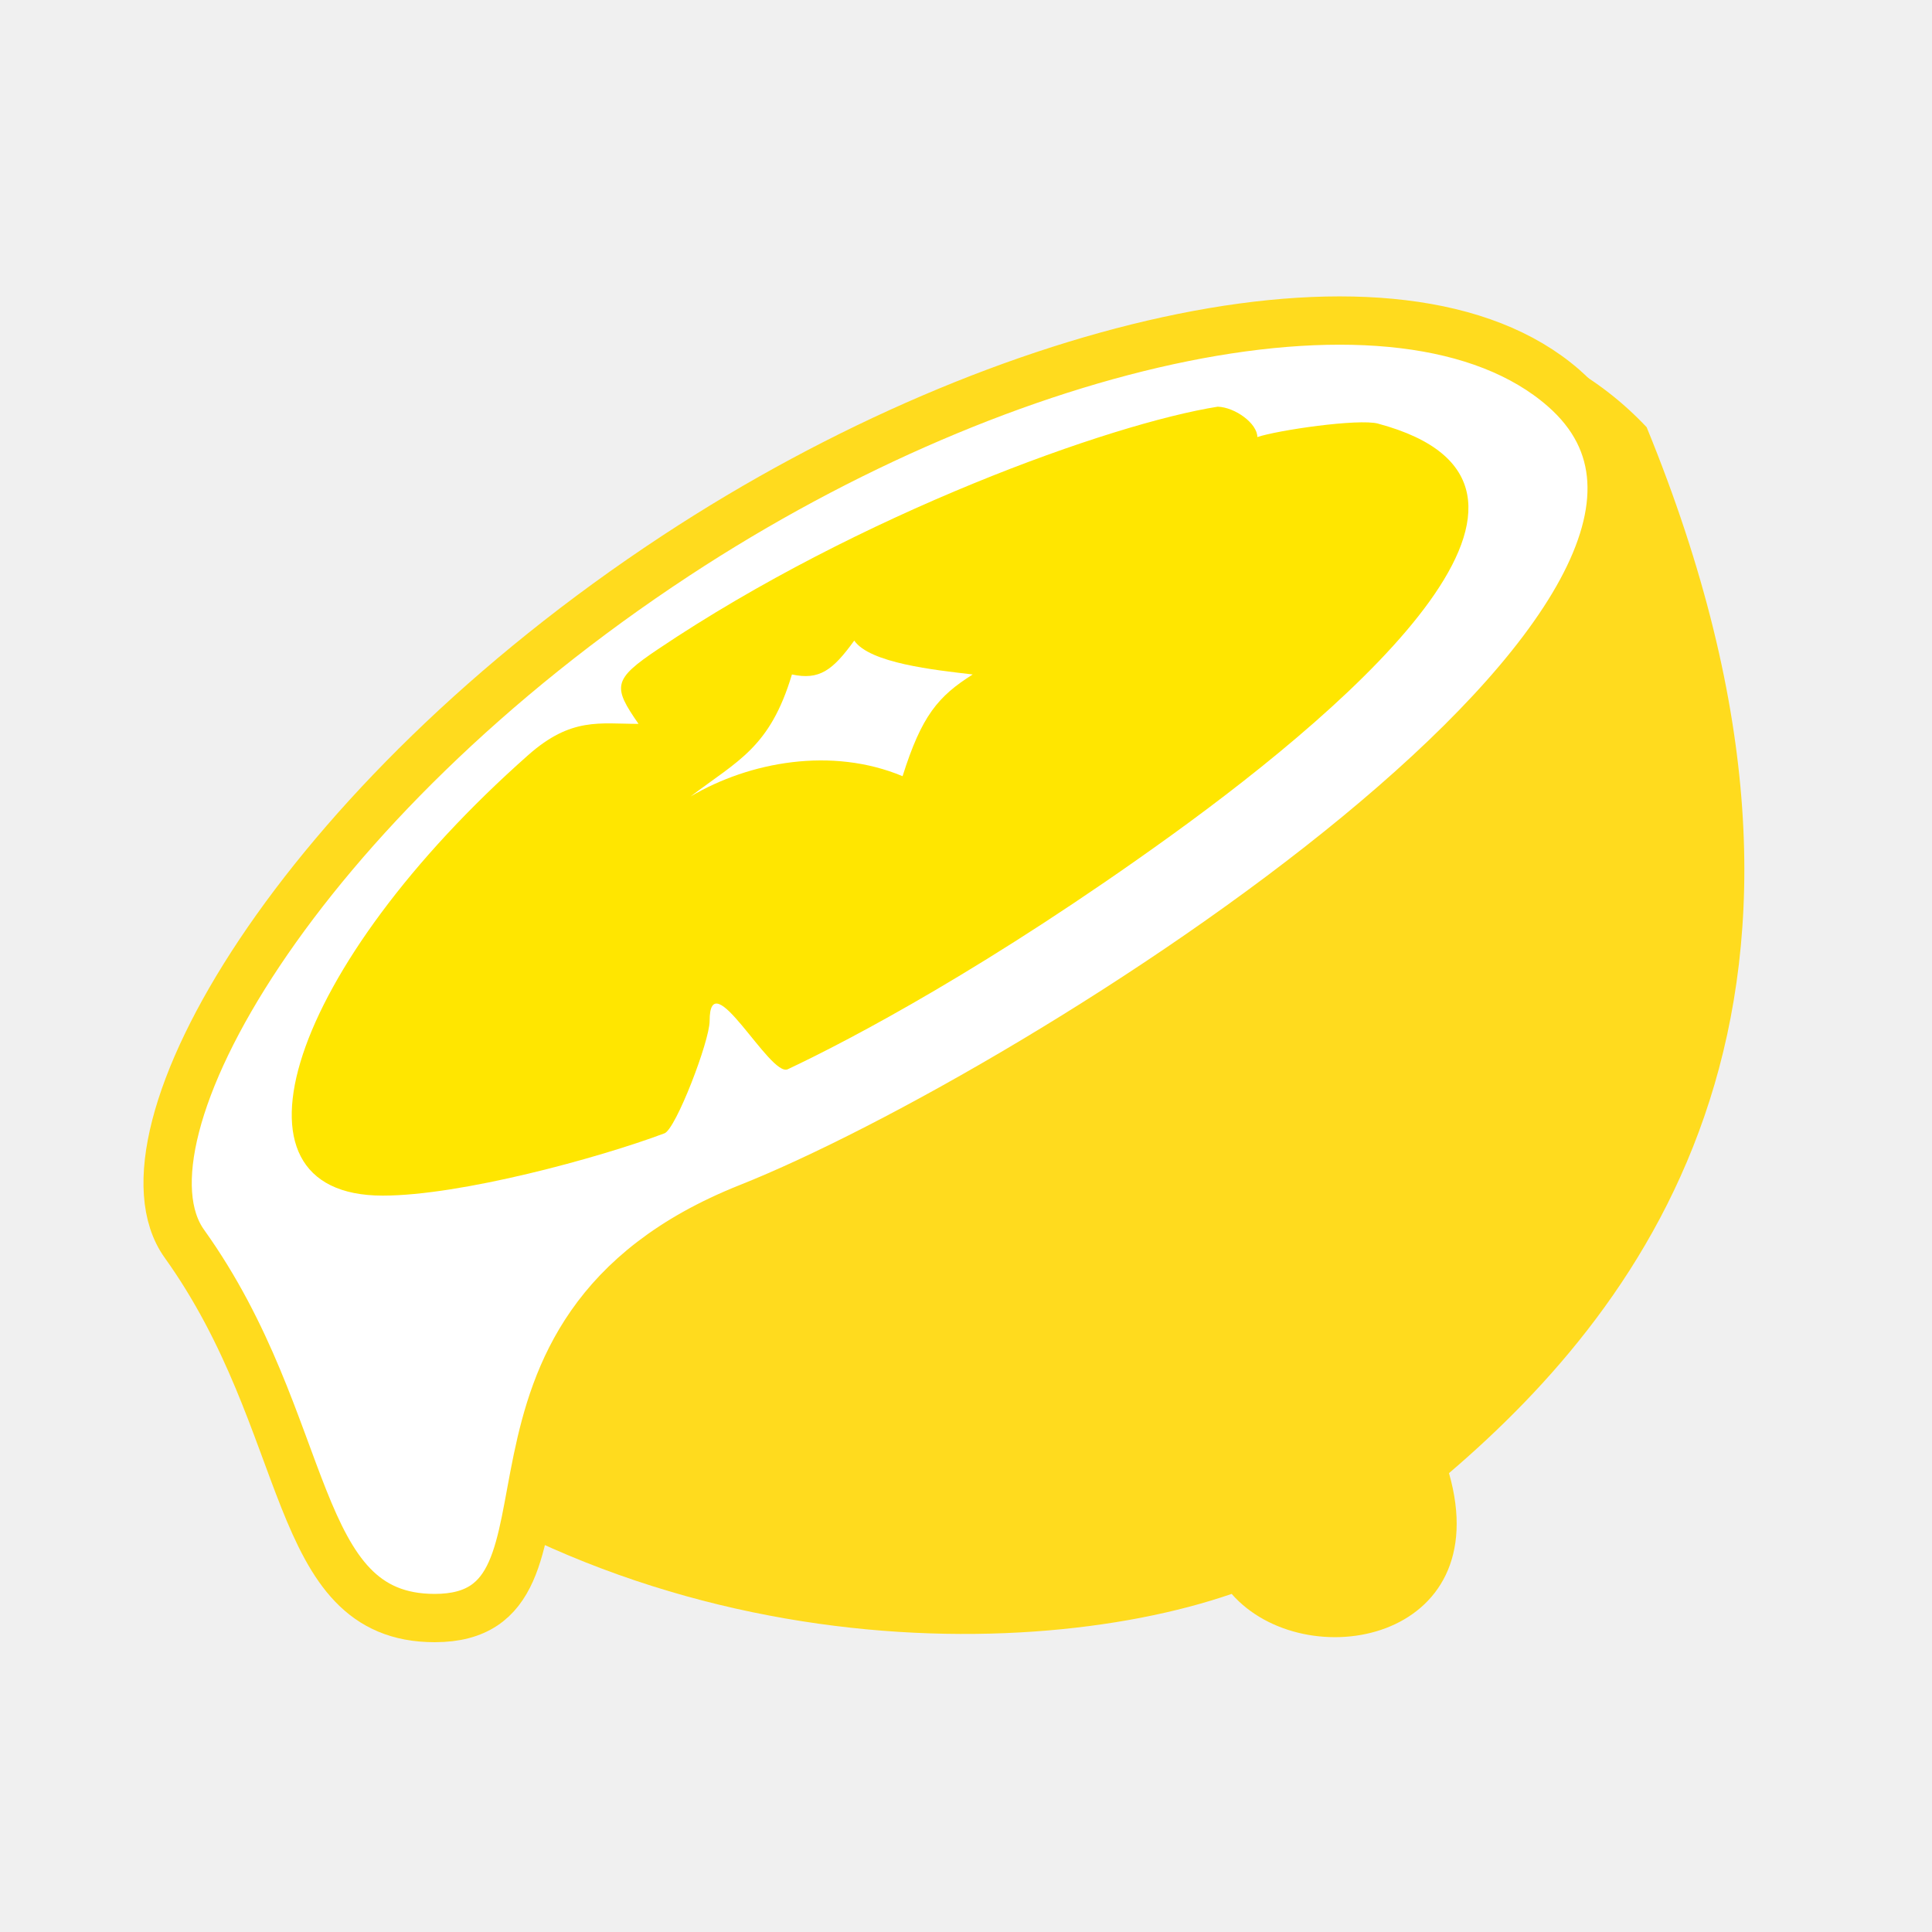
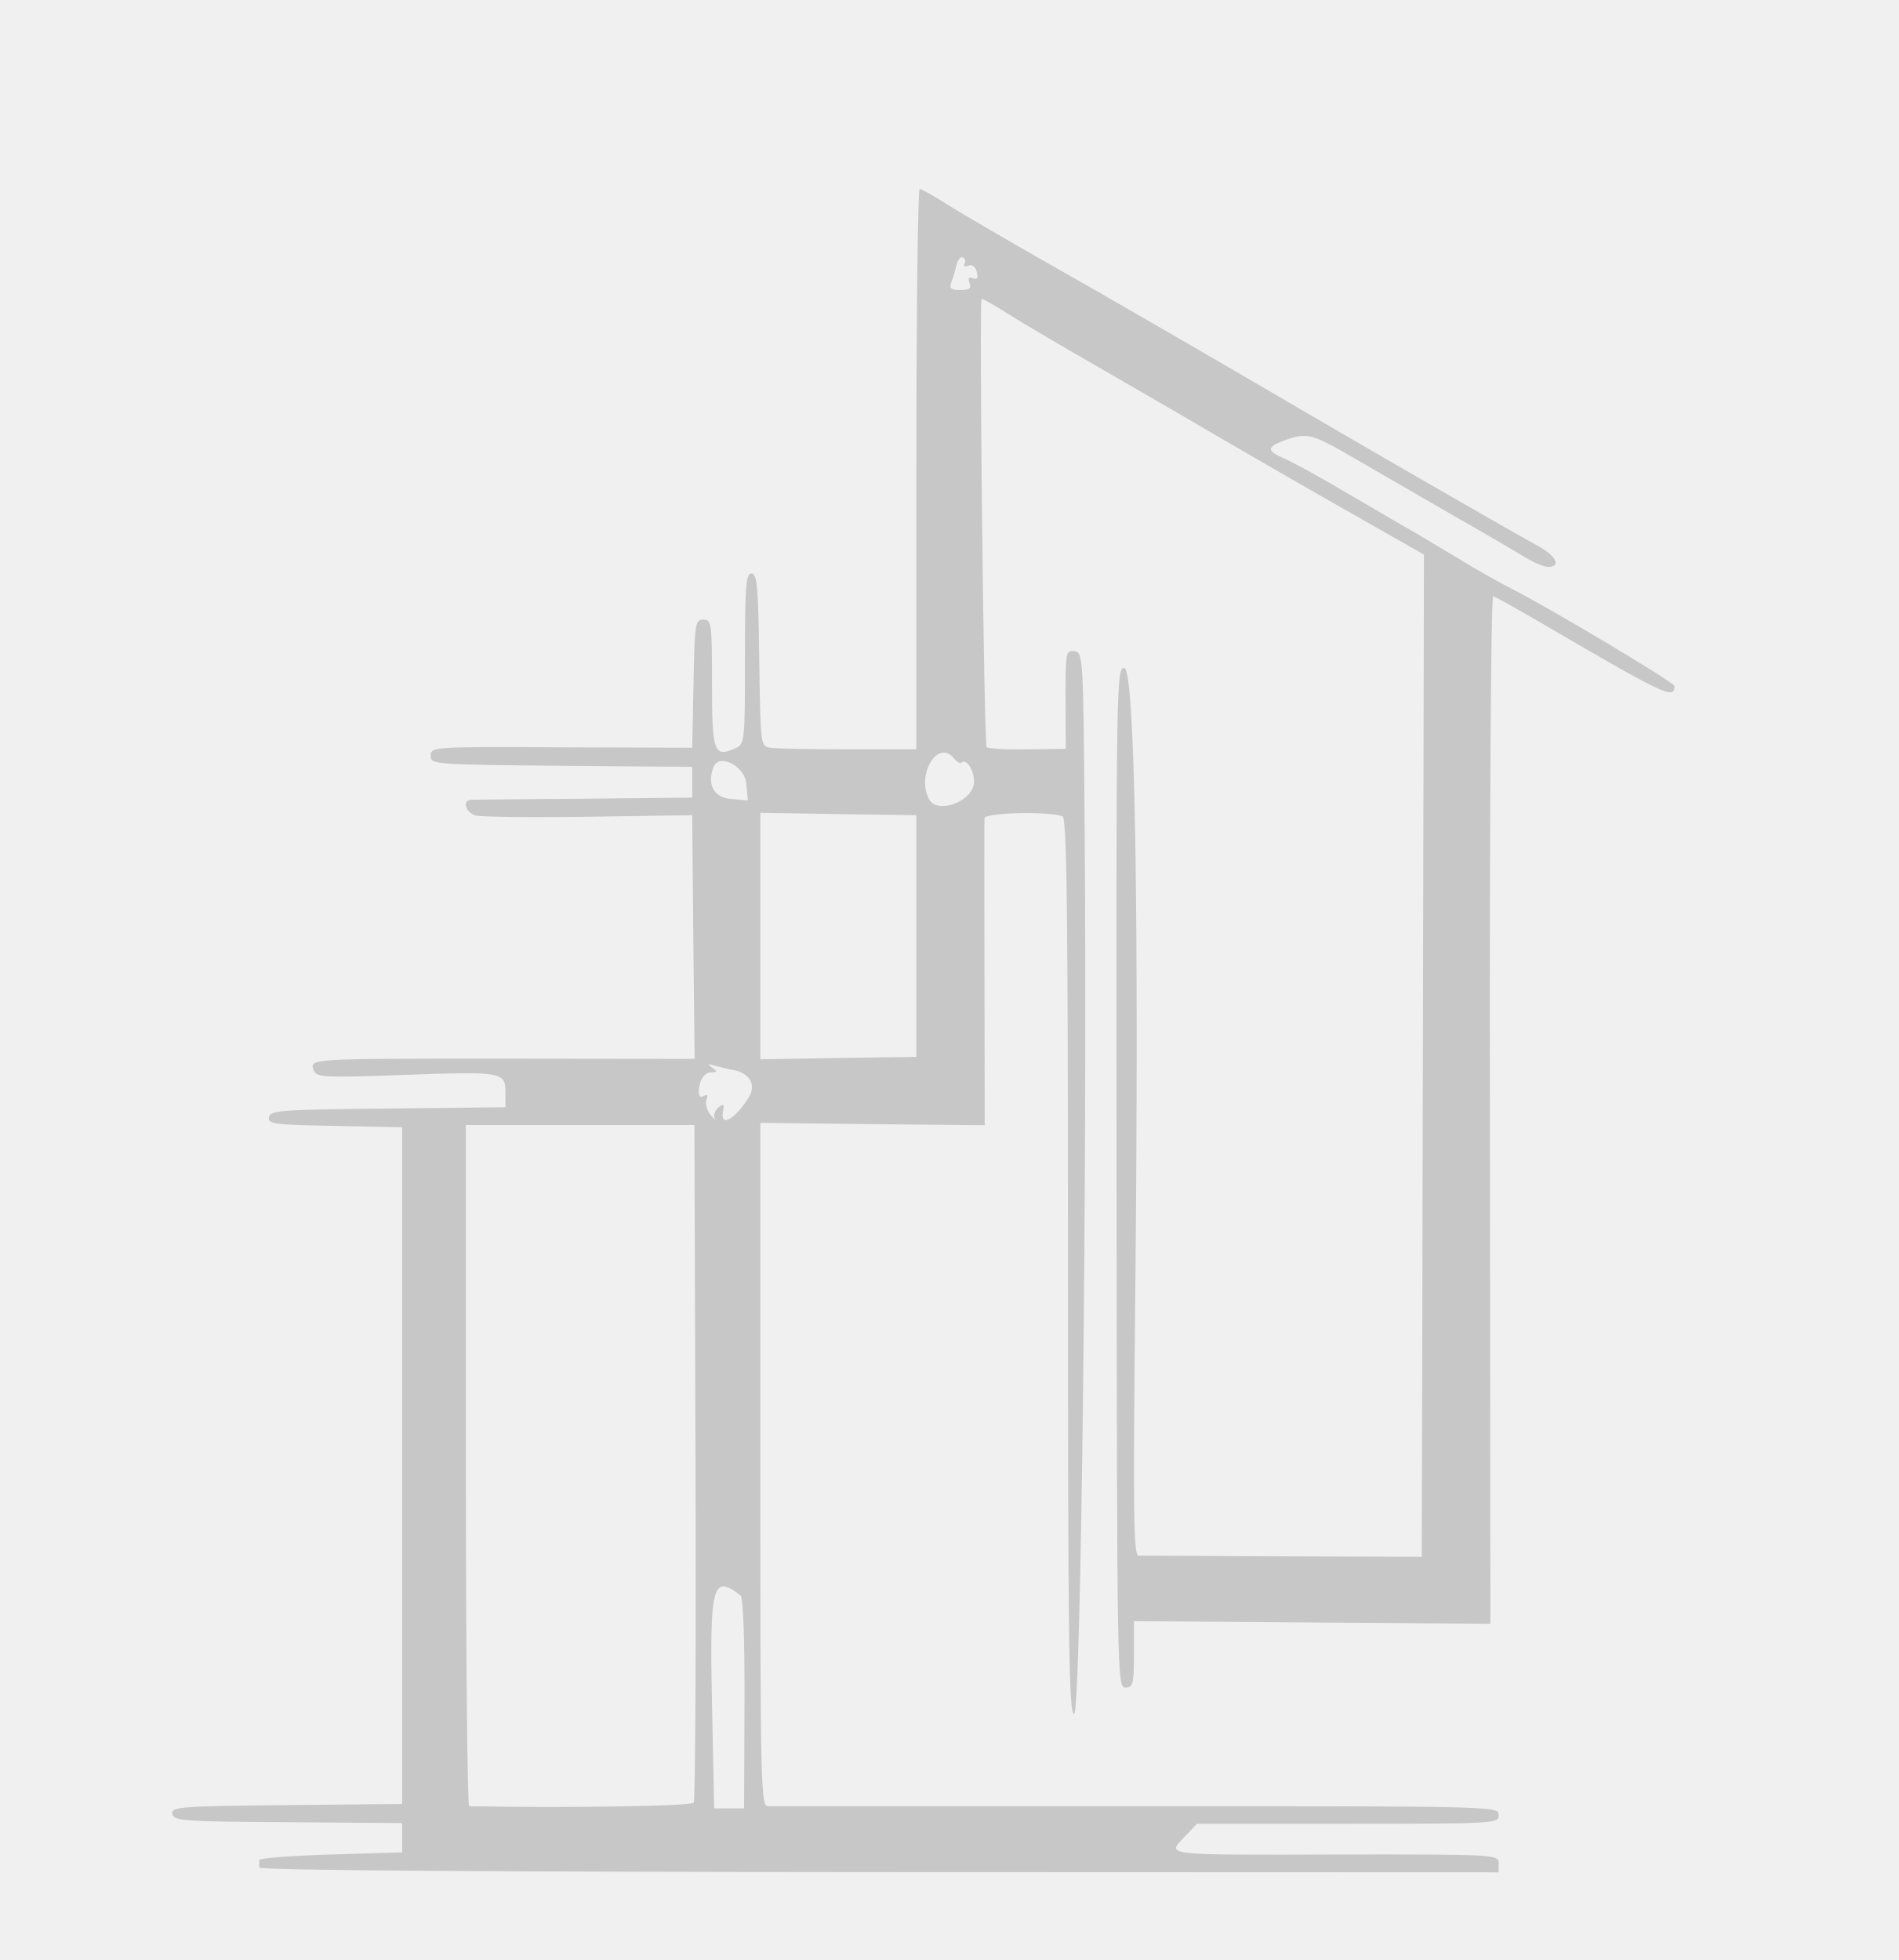
- <svg xmlns="http://www.w3.org/2000/svg" width="40" height="40" fill="none">
-   <path d="M34.092 8.845C38.929 20.652 34.092 27 30 30.5c1 3.5-2.986 4.222-4.5 2.5-4.457 1.537-13.512 1.487-20-5C2 24.5 4.73 16.714 14 11.5c8-4.5 16-7 20.092-2.655Z" fill="#FFDB1E" />
-   <path d="M14 11.5c6.848-4.497 15.025-6.38 18.368-3.47C37.5 12.5 21.5 22.612 15.5 25c-6.5 2.587-3 8.5-6.5 8.5-3 0-2.5-4-5.183-7.75C2.232 23.535 6.16 16.648 14 11.5Z" fill="#fff" stroke="#FFDB1E" />
-   <path d="M28.535 8.772c4.645 1.25-.365 5.695-4.303 8.536-3.732 2.692-6.606 4.21-7.923 4.83-.366.173-1.617-2.252-1.617-1 0 .417-.7 2.238-.934 2.326-1.365.512-4.223 1.29-5.835 1.29-3.491 0-1.923-4.754 3.014-9.122.892-.789 1.478-.645 2.283-.645-.537-.773-.534-.917.403-1.546C17.79 10.64 23 8.77 25.212 8.42c.366.014.82.35.82.629.41-.14 2.095-.388 2.503-.278Z" fill="#FFE600" />
-   <path d="M14.297 16.49c.985-.747 1.644-1.01 2.099-2.526.566.121.841-.08 1.29-.701.324.466 1.657.608 2.453.701-.715.451-1.057.852-1.452 2.106-1.464-.611-3.167-.302-4.39.42Z" fill="#fff" />
+ <svg xmlns="http://www.w3.org/2000/svg" version="1.0" width="432pt" height="446pt" viewBox="0 0 432 446" preserveAspectRatio="xMidYMid meet">
+   <g transform="translate(0,446) scale(0.05,-0.05)" fill="#c7c7c7" stroke="none">
+     <path d="M4170 6785 l0 -1275 -310 0 c-170 0 -330 3 -355 7 -44 7 -44 11 -50 400 -4 334 -10 393 -35 393 -26 0 -30 -56 -30 -388 0 -380 -1 -388 -44 -408 -97 -43 -106 -18 -106 295 0 276 -2 291 -39 291 -38 0 -40 -17 -45 -292 l-6 -291 -595 2 c-585 3 -595 2 -595 -38 0 -40 13 -41 595 -46 l595 -5 0 -70 0 -70 -490 -5 c-269 -2 -501 -4 -515 -5 -42 0 -28 -56 18 -71 23 -7 255 -10 515 -6 l472 7 5 -555 6 -554 -863 1 c-898 0 -891 1 -870 -54 12 -31 48 -33 409 -20 451 16 463 14 463 -80 l0 -67 -535 -6 c-487 -5 -535 -8 -541 -39 -6 -32 22 -35 300 -40 l306 -6 0 -1540 0 -1540 -526 -5 c-487 -5 -526 -8 -520 -40 6 -32 51 -35 526 -38 l520 -4 0 -66 0 -67 -325 -10 c-179 -5 -325 -17 -325 -25 0 -8 0 -24 0 -34 0 -13 1026 -20 2820 -21 l2820 -1 0 41 c0 40 -9 41 -732 40 -803 -2 -779 -5 -698 80 l57 60 687 0 c674 0 686 1 686 40 0 40 -10 40 -1645 40 -905 0 -1661 0 -1680 0 -33 0 -35 87 -35 1555 l0 1555 510 -6 511 -5 -1 685 c-1 377 -1 698 0 712 0 26 290 33 355 9 20 -7 25 -435 25 -2047 0 -1719 4 -2038 28 -2038 31 0 60 2453 48 4020 -6 797 -7 810 -47 816 -39 5 -40 -4 -40 -219 l1 -225 -176 -2 c-97 -2 -180 3 -184 10 -13 21 -35 2040 -23 2040 7 0 60 -30 118 -67 58 -37 258 -155 445 -262 187 -108 444 -257 570 -331 127 -74 376 -218 555 -319 l325 -185 -5 -2280 -5 -2281 -630 2 c-346 2 -643 3 -658 3 -24 0 -26 172 -16 1165 18 1758 -1 2875 -50 2875 -36 0 -37 -67 -35 -2320 2 -2278 3 -2320 40 -2320 35 0 39 15 39 151 l0 151 811 -6 811 -6 -2 2340 c-2 1347 5 2338 15 2336 10 -2 98 -51 196 -108 587 -343 629 -364 629 -300 0 16 -577 360 -740 442 -49 25 -157 85 -238 135 -81 49 -176 105 -210 125 -34 19 -165 96 -292 170 -126 75 -259 148 -295 163 -82 35 -82 53 1 83 103 37 123 32 330 -89 107 -62 307 -178 444 -257 138 -78 282 -163 320 -186 39 -24 86 -44 105 -44 59 0 38 48 -40 92 -197 109 -828 473 -1307 754 -293 171 -703 408 -910 525 -208 118 -425 245 -483 282 -58 37 -112 67 -120 67 -8 0 -15 -574 -15 -1275z m219 934 c-6 -10 2 -14 17 -8 18 7 33 -4 39 -28 7 -29 2 -37 -17 -29 -20 7 -25 0 -16 -22 9 -25 0 -32 -42 -32 -41 0 -51 8 -42 32 7 17 18 53 24 80 7 26 20 43 30 36 10 -6 14 -19 7 -29z m-49 -2249 c14 -17 30 -27 35 -21 26 25 68 -54 55 -104 -19 -78 -162 -126 -199 -67 -66 107 34 282 109 192z m-944 -117 l7 -76 -77 7 c-77 6 -110 66 -79 145 25 65 143 5 149 -76z m774 -693 l0 -550 -355 -5 -355 -6 0 561 0 561 355 -6 355 -5 0 -550z m-842 -608 c81 -11 116 -67 80 -125 -63 -102 -132 -140 -118 -65 7 34 3 37 -21 18 -16 -14 -23 -35 -17 -47 6 -13 -3 -6 -19 14 -17 20 -25 51 -18 68 8 21 4 27 -12 17 -13 -8 -23 -2 -23 15 0 54 24 93 57 93 29 1 29 3 3 22 -23 16 -19 18 17 7 27 -7 58 -15 71 -17z m-163 -1784 c3 -842 -1 -1541 -8 -1552 -9 -16 -597 -25 -1022 -16 -8 0 -15 698 -15 1550 l0 1550 520 0 520 0 5 -1532z m205 -609 c12 -10 19 -195 18 -492 l-2 -477 -68 0 -68 0 -10 480 c-11 539 2 588 130 489z" />
+   </g>
</svg>
